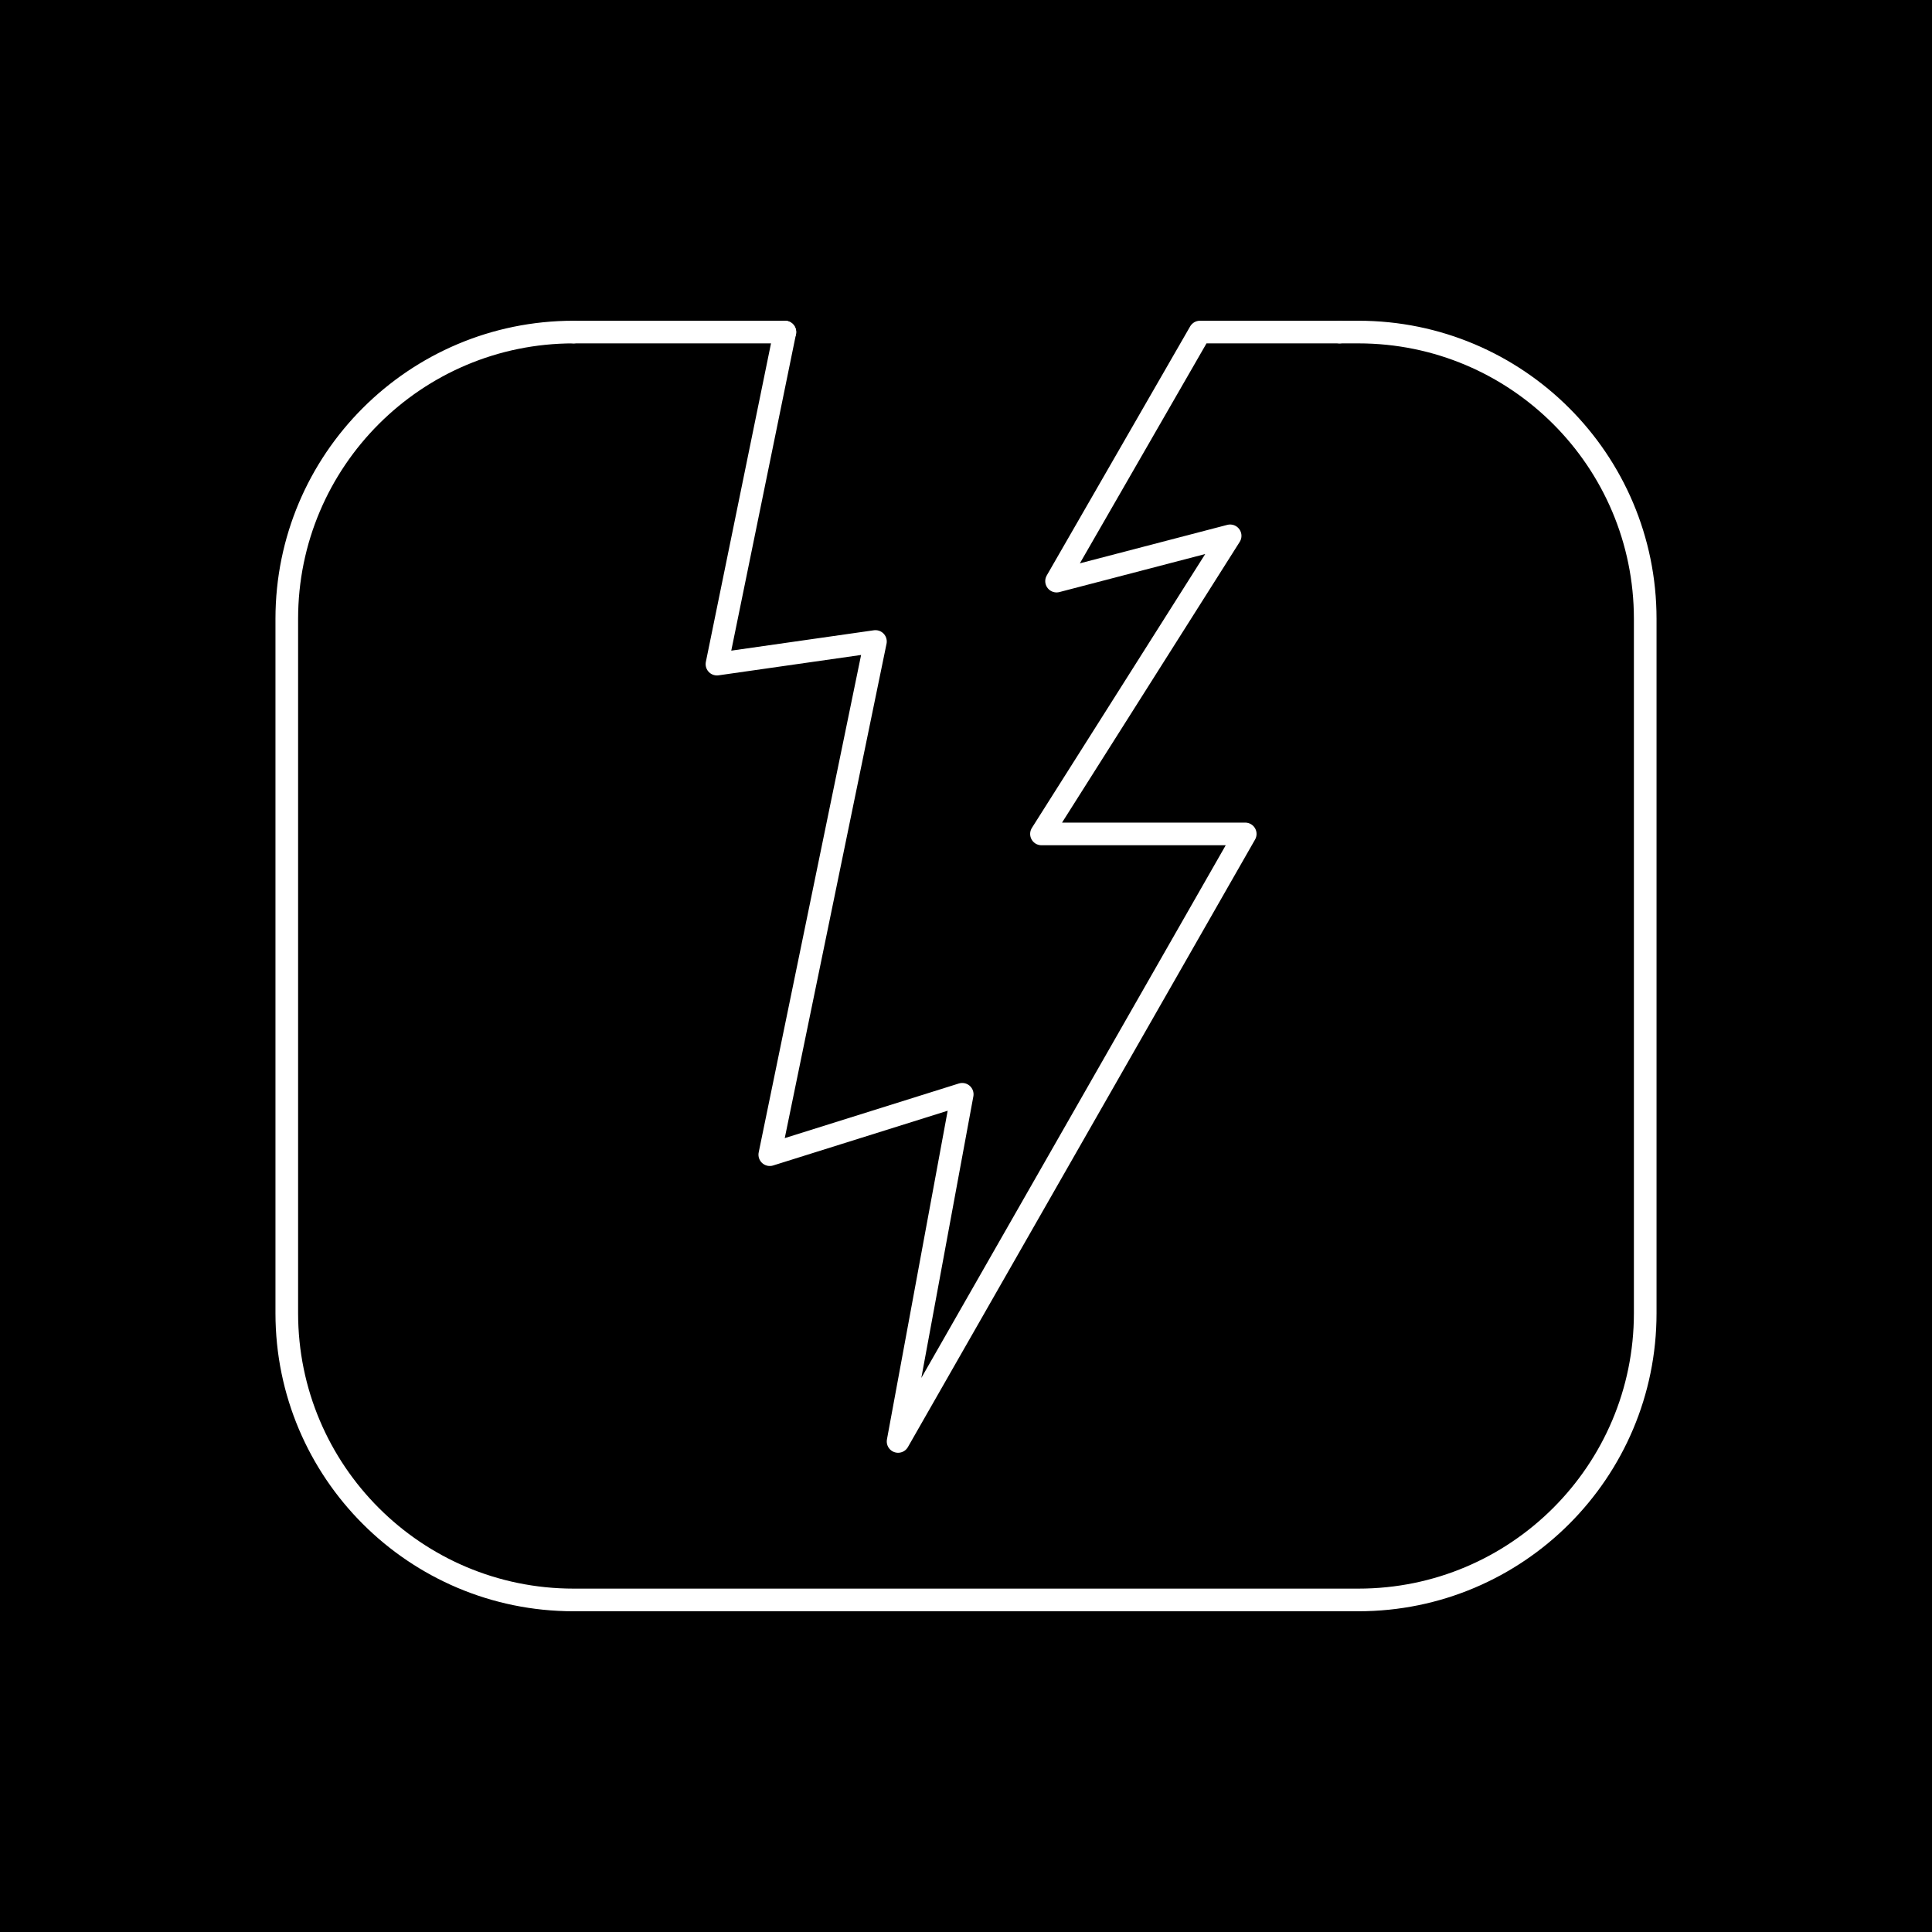
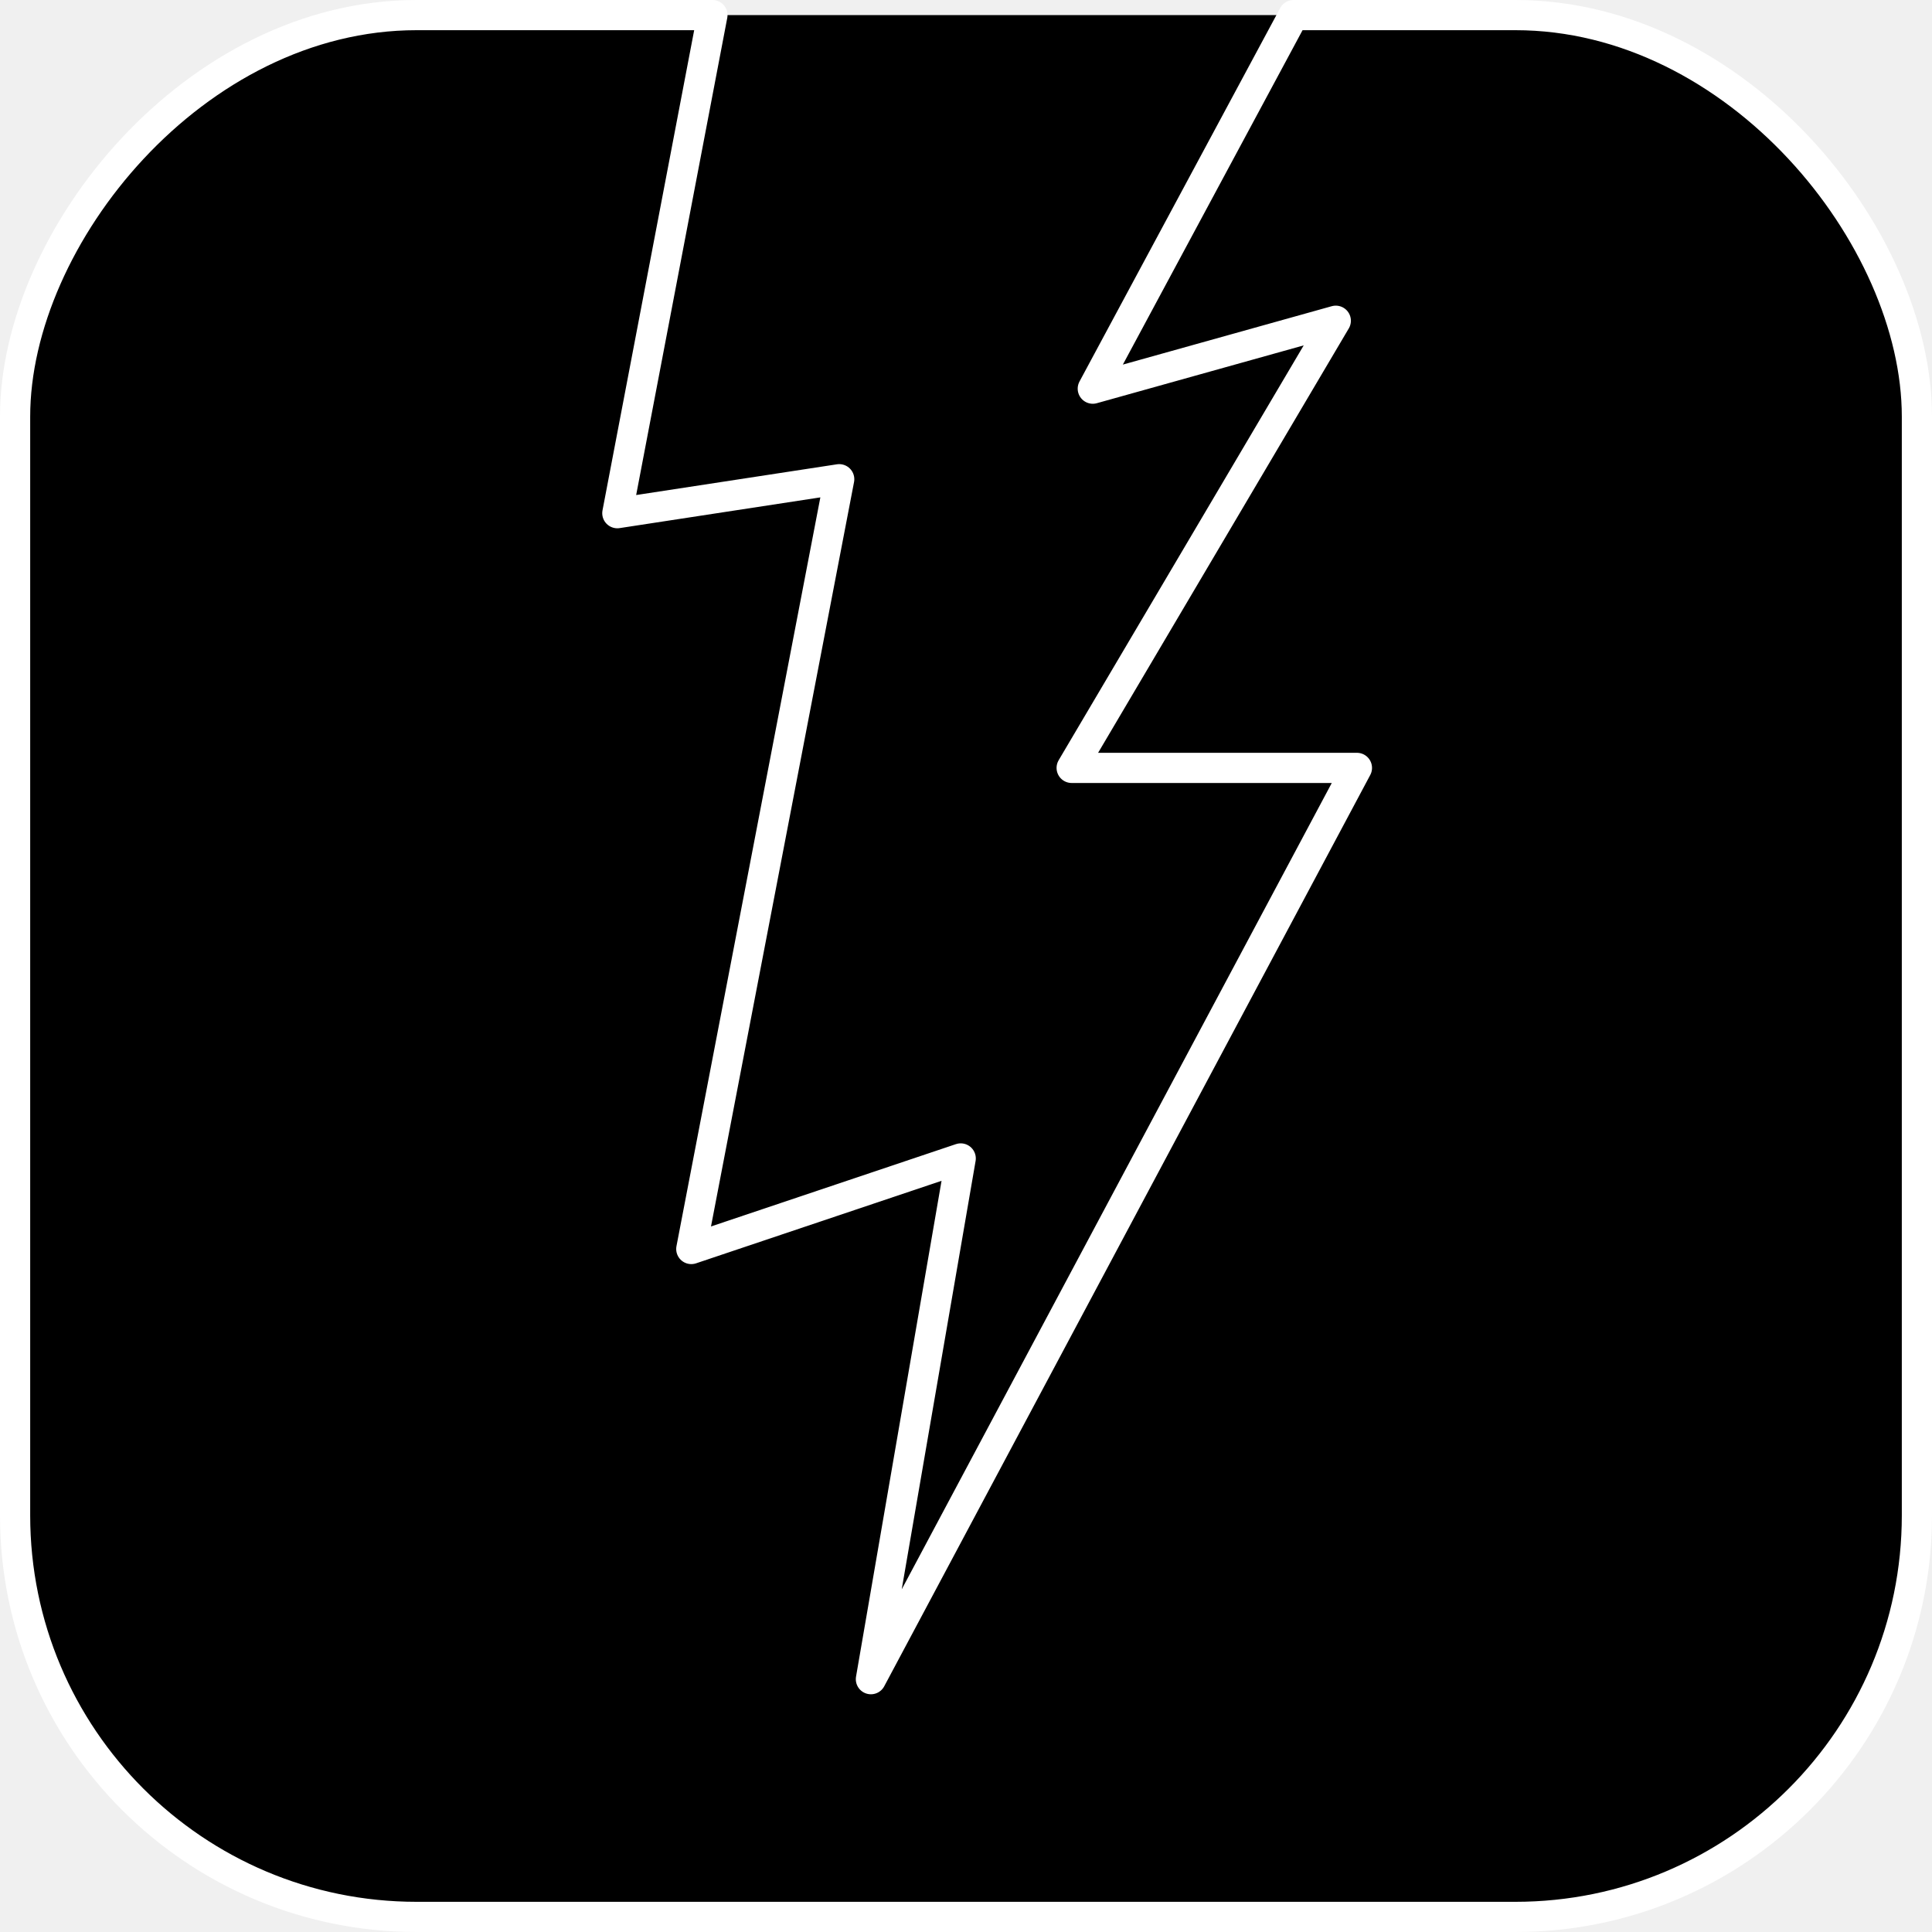
- <svg xmlns="http://www.w3.org/2000/svg" viewBox="0 0 512 512" role="img" aria-label="Zeus lightning icon dark mode">
-   <rect width="512" height="512" fill="#000000" />
-   <g fill="none" stroke="#FFFFFF" stroke-width="6" stroke-linecap="round" stroke-linejoin="round">
-     <path d="M152 88 H208" />
-     <path d="M355 88 H360              C401.97 88 436 122.03 436 164              V348              C436 389.97 401.97 424 360 424              H152              C110.03 424 76 389.97 76 348              V164              C76 122.03 110.03 88 152 88" />
-     <path d="M208 88              L190 176              L232 170              L204 306              L255 290              L238 382              L330 221              L276 221              L326 142              L280 154              L318 88              L355 88" />
-   </g>
+ <svg xmlns="http://www.w3.org/2000/svg" viewBox="0 0 512 512" role="img" aria-label="Zeus">
+   <path fill="#000000" d="M110.4 4            H401.6            C460.36 4 508 62.76 508 110.4            V401.6            C508 460.36 460.36 508 401.6 508            H110.4            C51.64 508 4 460.36 4 401.6            V110.4            C4 62.76 51.64 4 110.4 4            Z" />
+   <path fill="none" stroke="#FFFFFF" stroke-width="8" stroke-linecap="round" stroke-linejoin="round" d="M110.4 4            H188.8            L163.6 136            L222.4 127            L183.2 331            L254.6 307            L230.8 445            L359.6 203.5            L284 203.5            L354 85            L289.6 103            L342.8 4            L394.6 4            H401.6            C460.36 4 508 62.76 508 110.4            V401.6            C508 460.36 460.36 508 401.6 508            H110.4            C51.64 508 4 460.36 4 401.6            V110.4            C4 62.76 51.64 4 110.4 4            Z" />
</svg>
